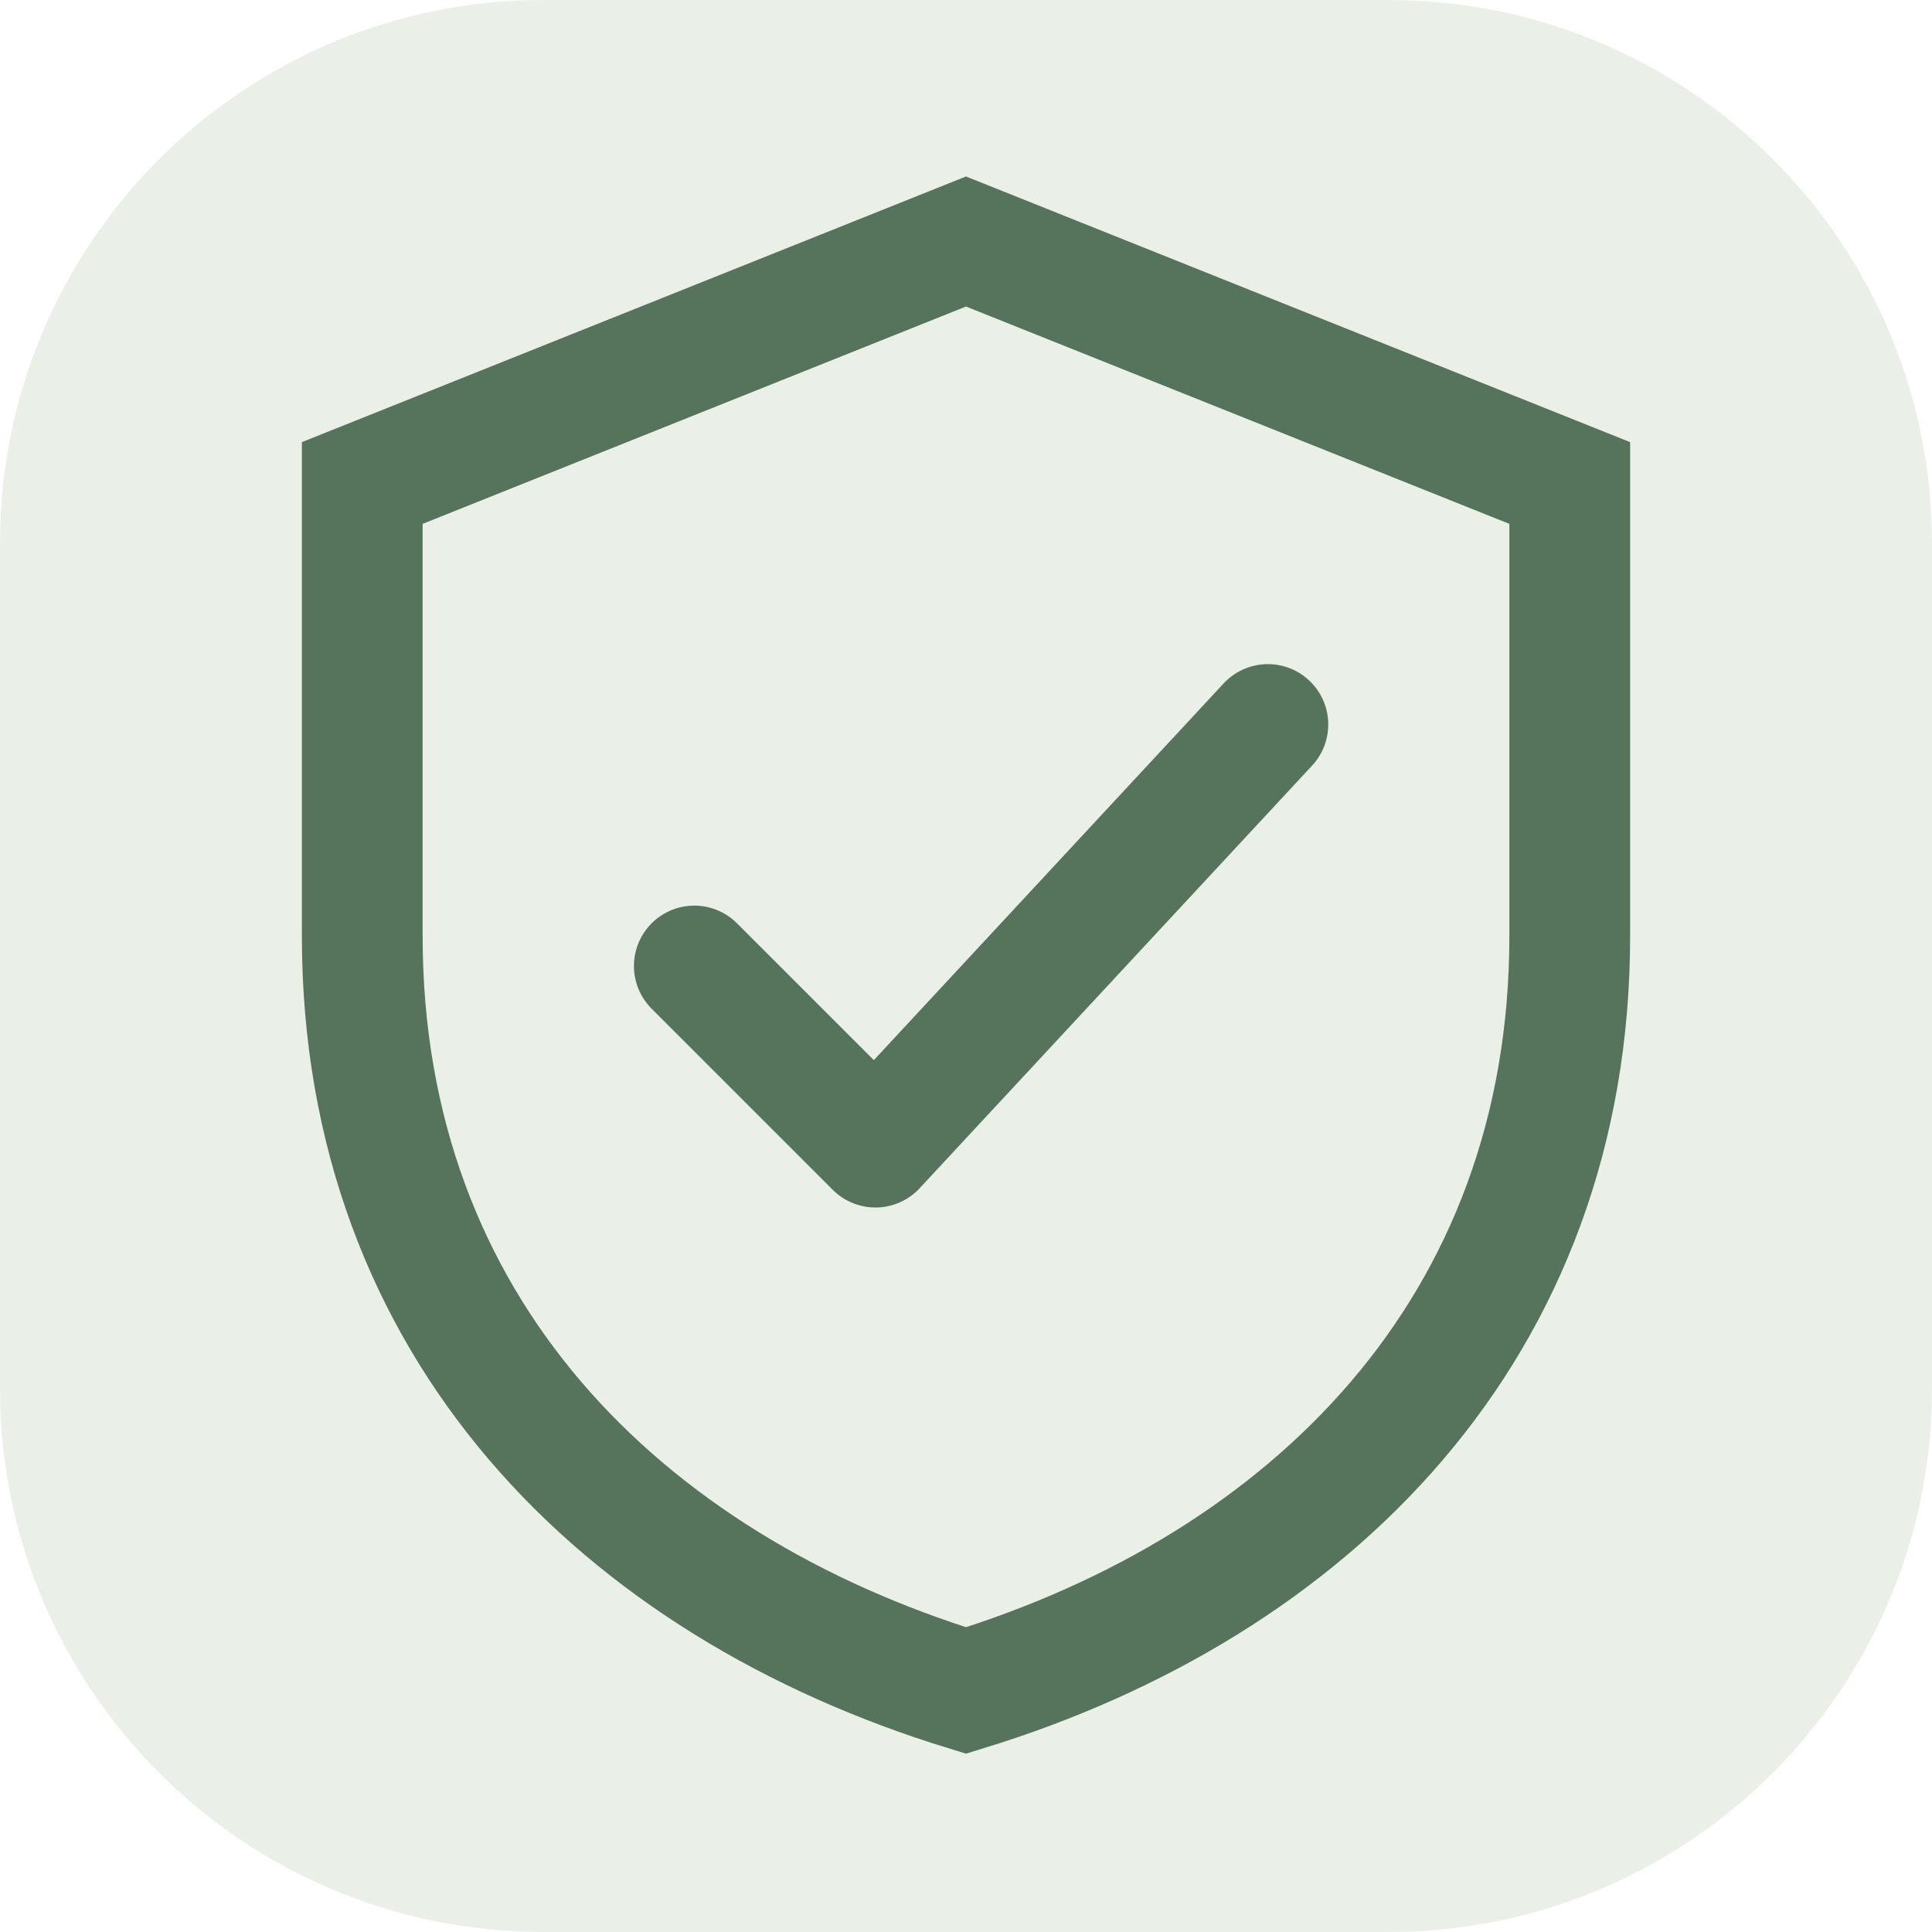
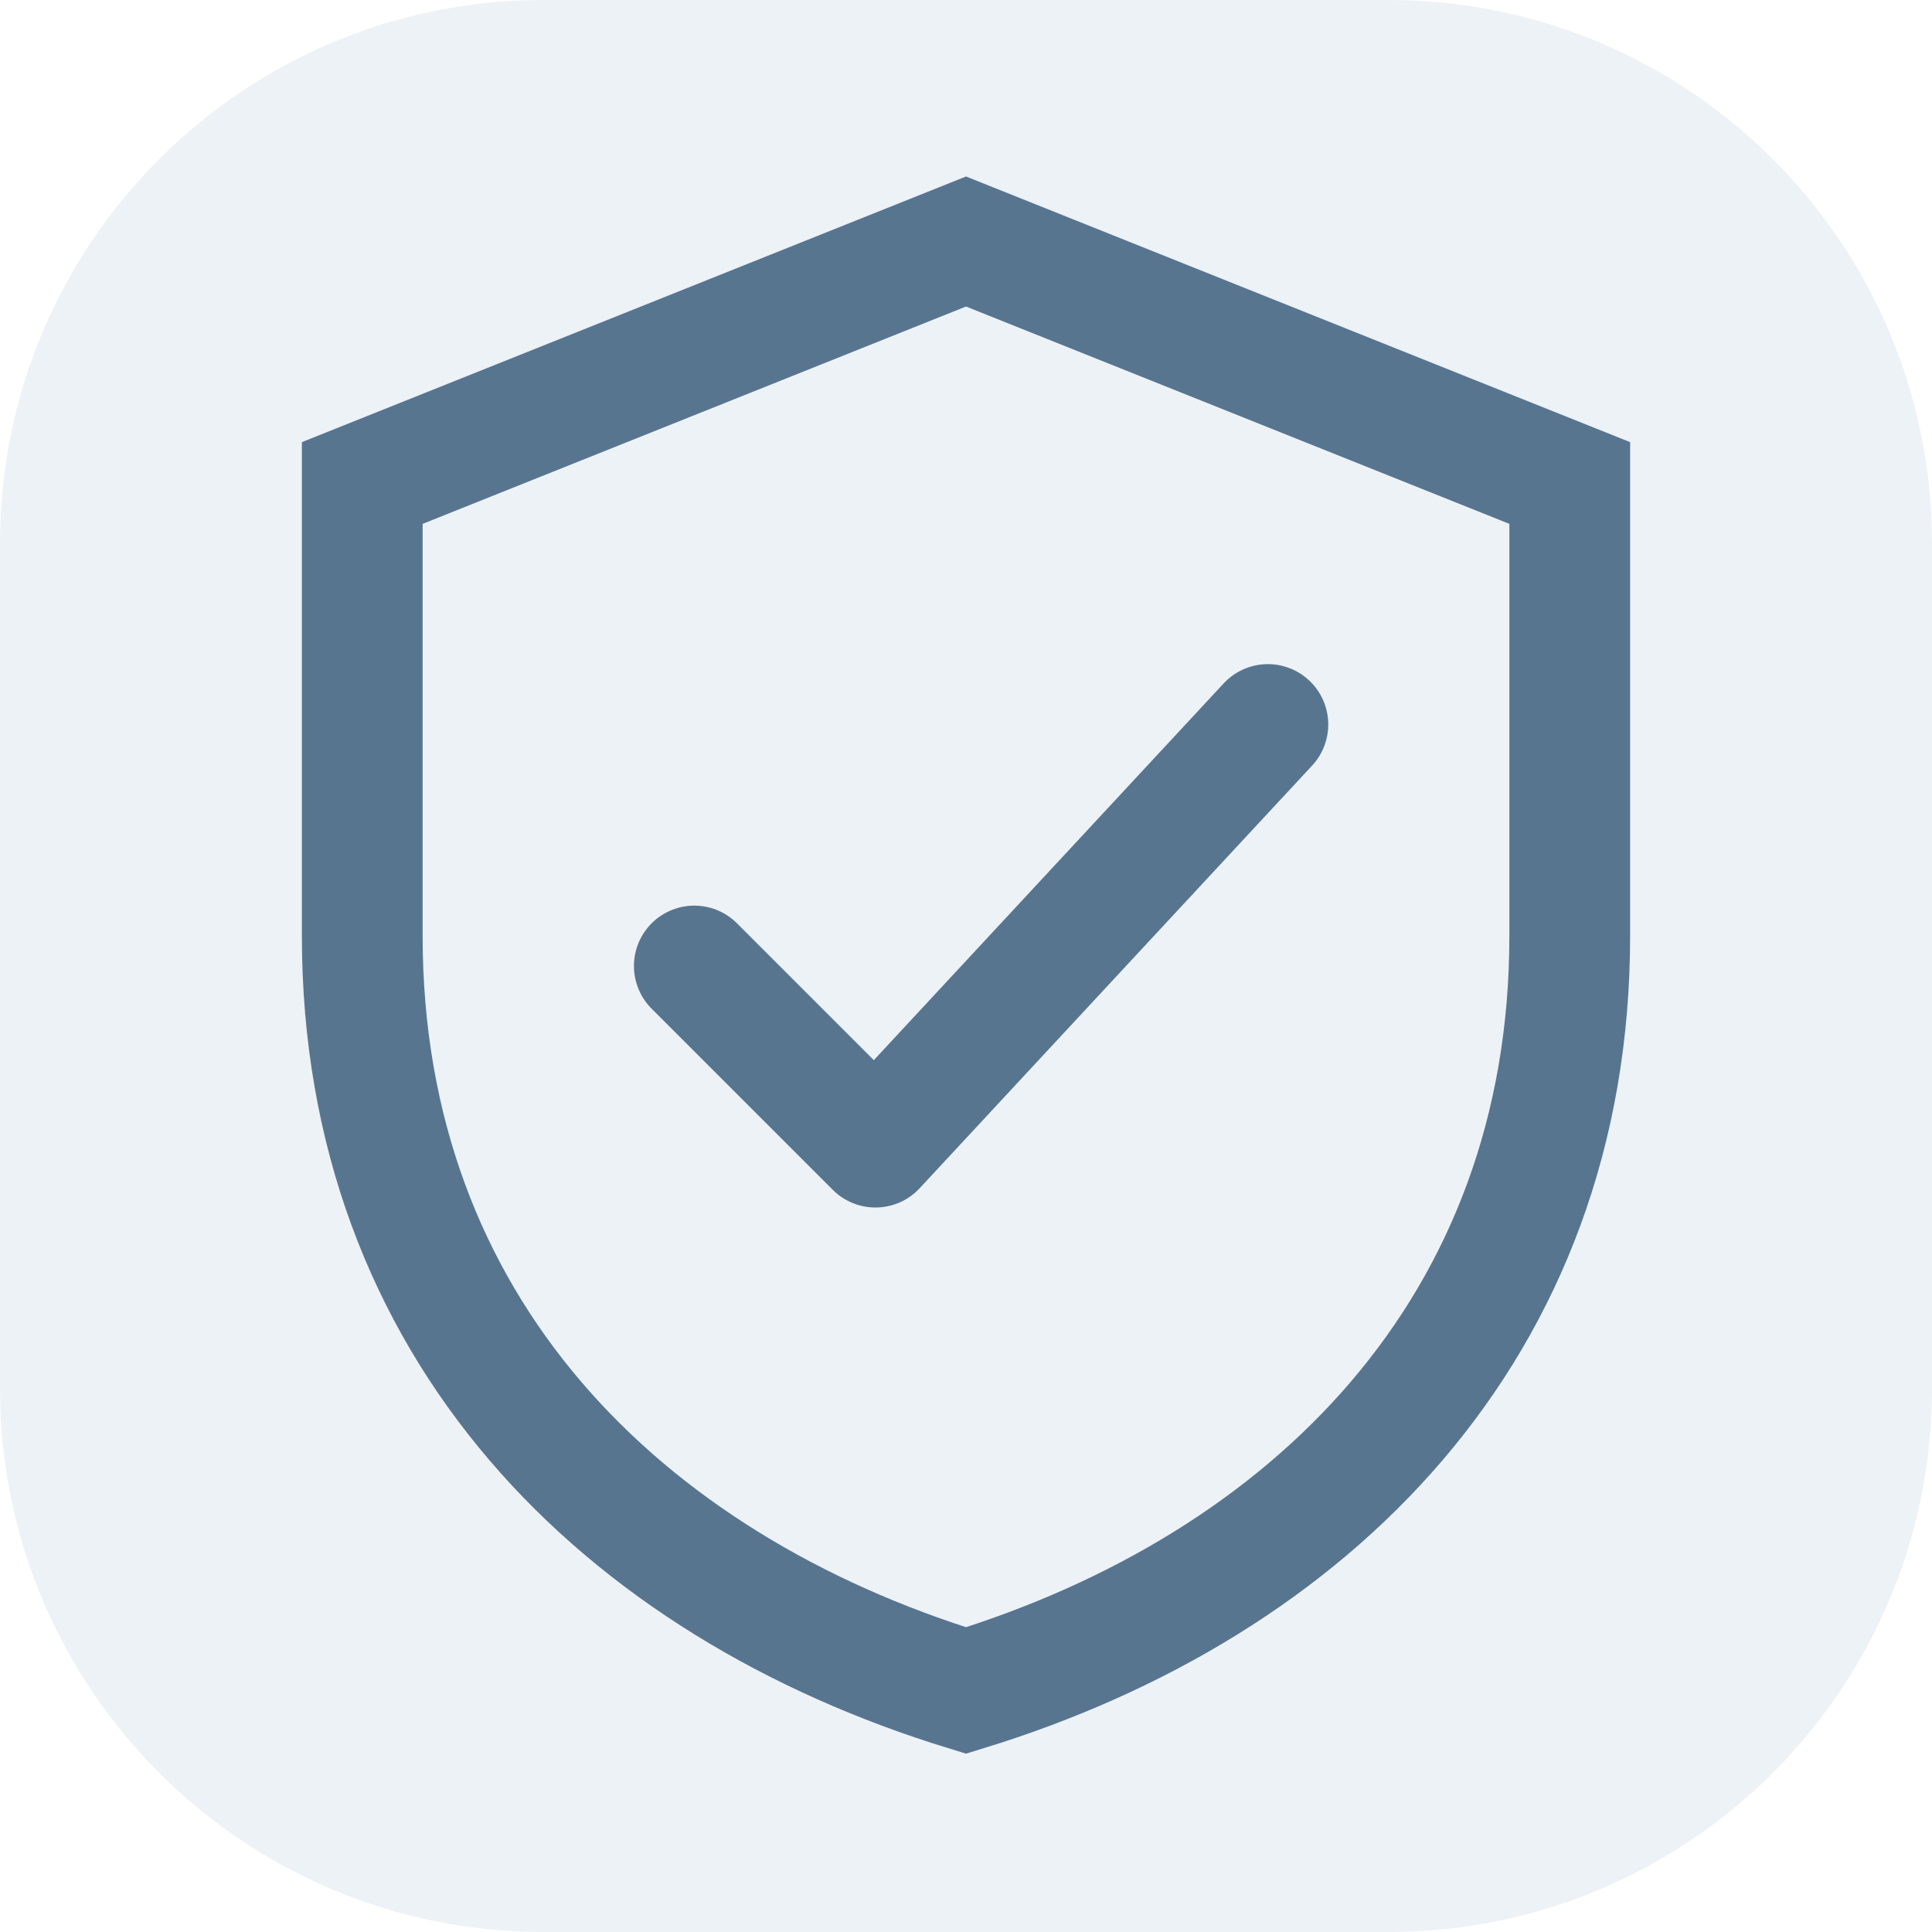
<svg xmlns="http://www.w3.org/2000/svg" viewBox="0 0 64 64">
-   <rect width="64" height="64" rx="18" fill="#eaf0e8" />
-   <path d="M32 8 52 16v15c0 13-8.6 21.5-20 25-11.4-3.5-20-12-20-25V16L32 8Z" fill="none" stroke="#55745b" stroke-width="4" />
-   <path d="m23 32 6 6 13-14" fill="none" stroke="#55745b" stroke-width="4" stroke-linecap="round" stroke-linejoin="round" />
+   <rect width="64" height="64" rx="18" fill="#edf2f7" />
+   <path d="M32 8 52 16v15c0 13-8.6 21.5-20 25-11.4-3.5-20-12-20-25V16L32 8Z" fill="none" stroke="#587590" stroke-width="4" />
+   <path d="m23 32 6 6 13-14" fill="none" stroke="#587590" stroke-width="4" stroke-linecap="round" stroke-linejoin="round" />
</svg>
